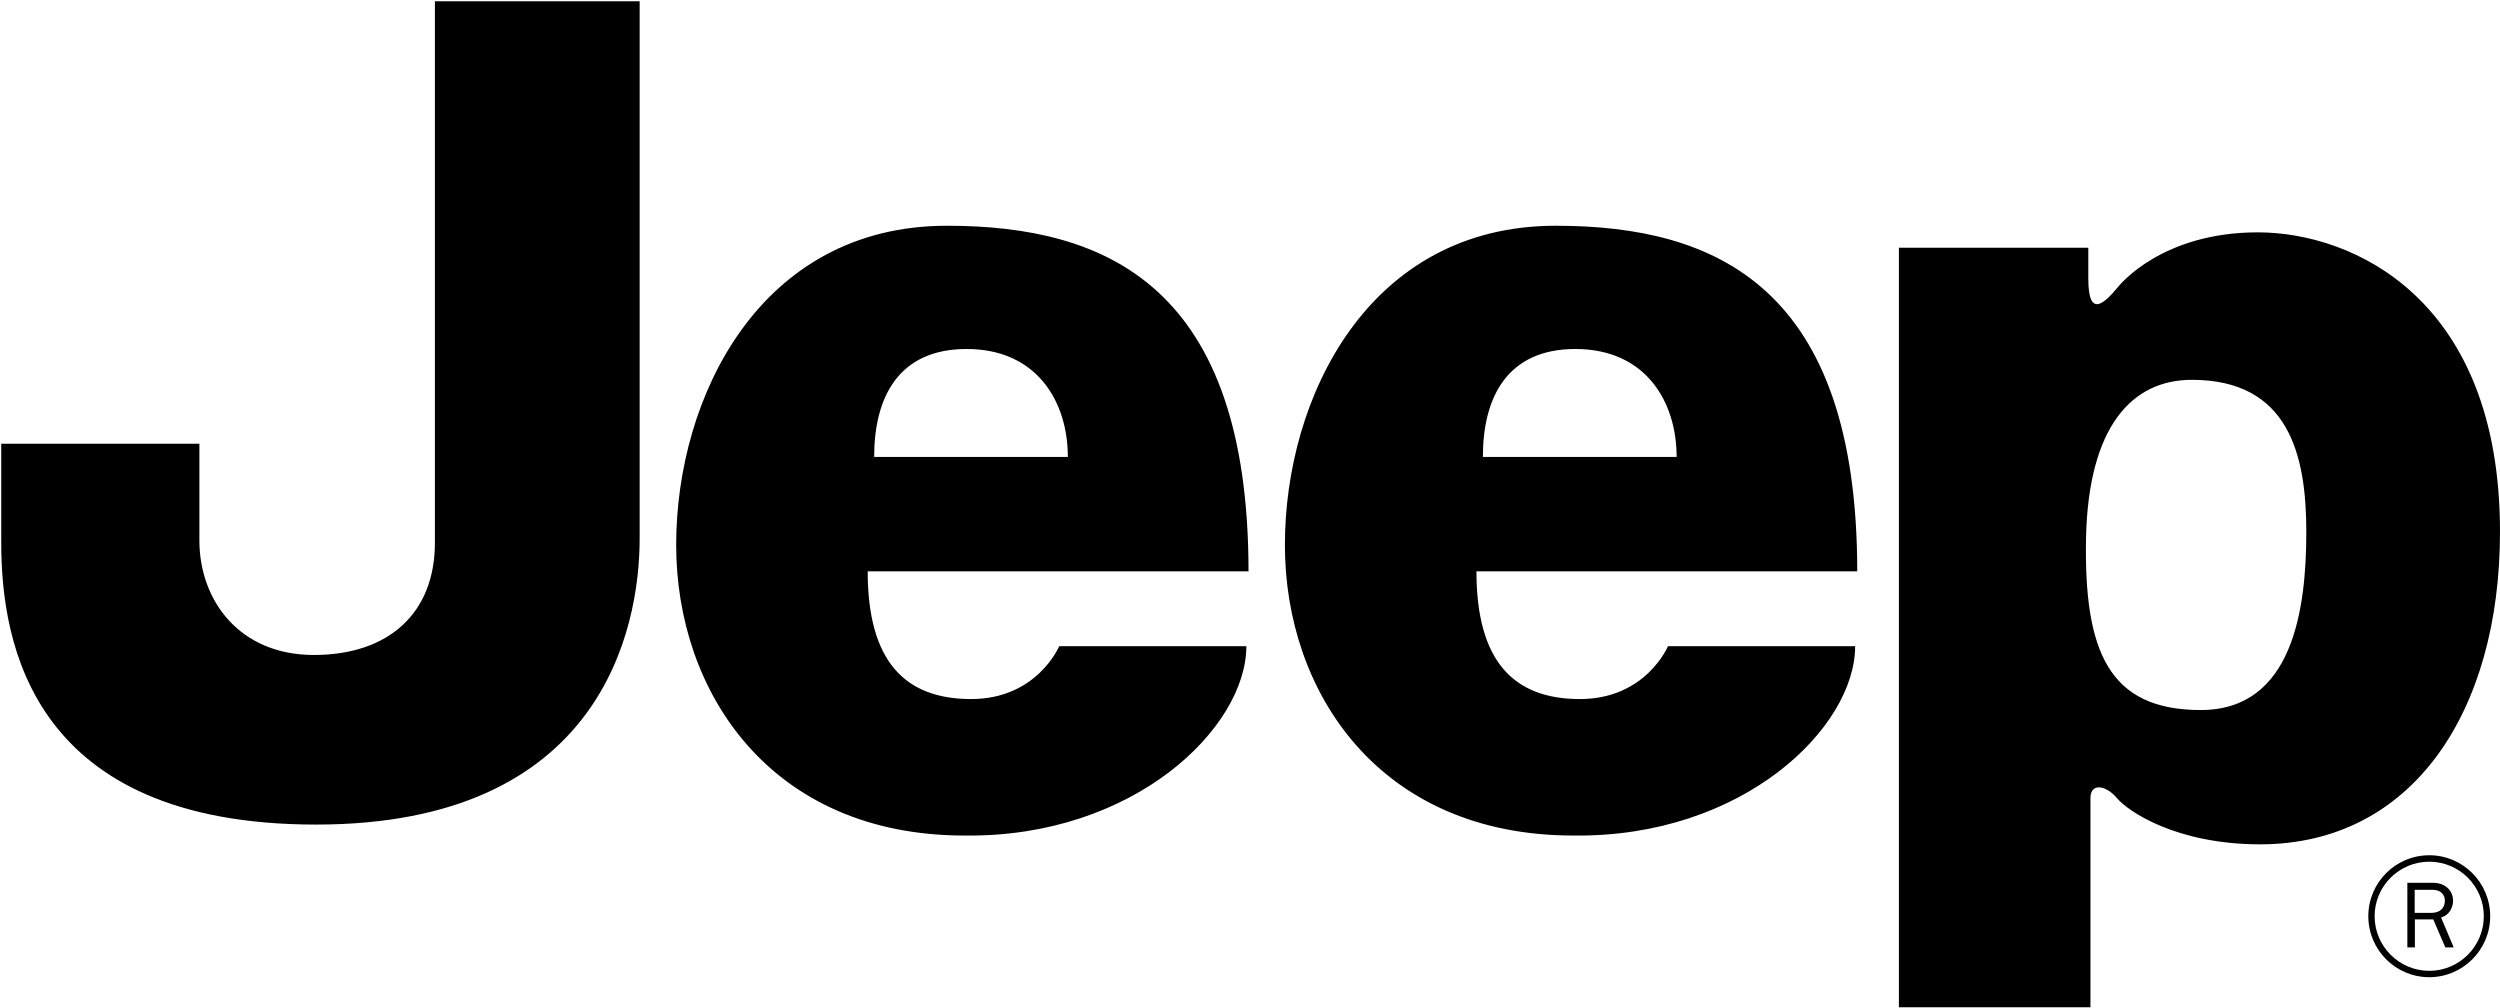
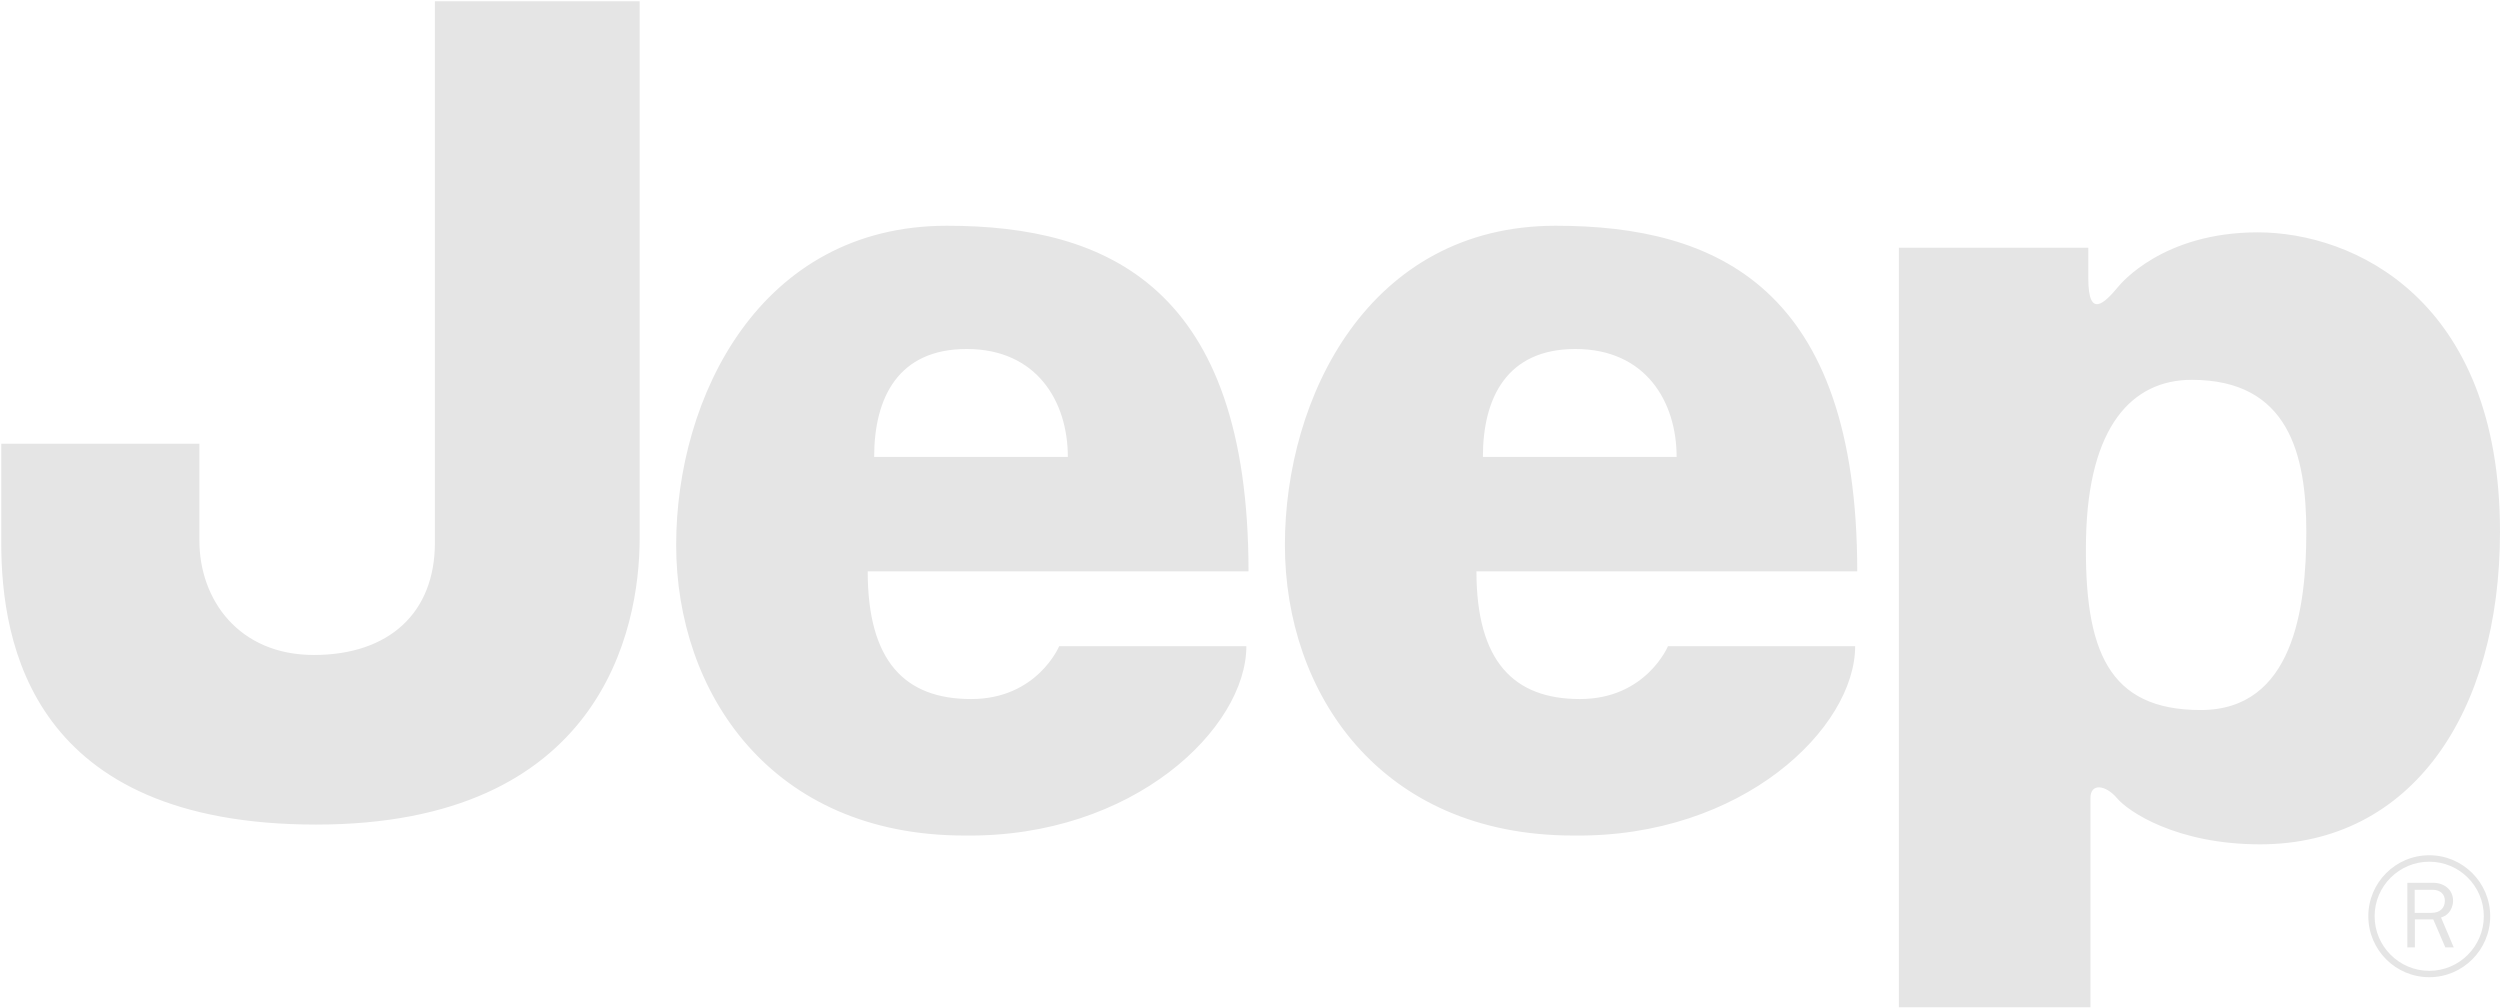
<svg xmlns="http://www.w3.org/2000/svg" viewBox="0 0 999.501 402.709">
-   <g fill="currentColor" fill-rule="evenodd" clip-rule="evenodd">
+   <g fill="#e5e5e5" fill-rule="evenodd" clip-rule="evenodd">
    <path d="M833.993 215.25c-.813 44.86 8.875 68.62 45.855 68.62 36.919 0 42.217-40.475 42.217-71.276 0-30.82-7.006-60.74-45.794-60.74-23.795 0-41.364 18.49-42.278 63.396zM759.18 402.71V99.054h75.727v12.317c0 16.43 6.627 9.655 11.966 3.252.894-1.07 17.771-21.728 55.78-21.728 37.895 0 96.847 26.397 96.847 119.7 0 72.17-35.17 124.97-95.911 124.97-33.47 0-52.82-13.178-57.245-18.496-4.431-5.245-10.583-6.16-10.583 0v83.64H759.18M173.874.5h81.859v214.75c0 36.94-15.861 114.415-129.382 114.415C12.817 329.665.5 257.454.5 216.998v-39.601h79.217v38.707c0 23.761 15.847 45.754 45.754 45.754 29.92 0 48.403-16.715 48.403-44.86V.5M426.925 182.675c0-22.027-12.297-43.146-40.462-43.146-27.284 0-36.973 19.344-36.973 43.146h77.435zm-48.356-92.422c64.285 0 120.588 24.635 120.588 138.175H346.908c0 36.086 14.947 51.052 41.35 51.052 26.41 0 35.205-21.139 35.205-21.139h74.833c0 32.576-44.893 76.582-112.68 75.708-77.429 0-115.282-57.211-115.282-116.183 0-58.993 33.422-127.613 108.235-127.613M670.315 182.675c0-22.027-12.311-43.146-40.476-43.146-27.27 0-36.98 19.344-36.98 43.146h77.456zm-48.356-92.422c64.278 0 120.567 24.635 120.567 138.175H590.284c0 36.086 14.96 51.052 41.384 51.052 26.383 0 35.191-21.139 35.191-21.139h74.833c0 32.576-44.9 76.582-112.666 75.708-77.47 0-115.323-57.211-115.323-116.183 0-58.993 33.463-127.613 108.256-127.613" />
    <path d="M949.376 366.306c0-12.026 9.79-21.796 21.857-21.796 12.027 0 21.797 9.77 21.797 21.796 0 12.006-9.77 21.837-21.797 21.837-12.066 0-21.857-9.831-21.857-21.837zm-2.52 0c0 13.456 10.895 24.378 24.377 24.378 13.395 0 24.35-10.922 24.35-24.378s-10.955-24.378-24.35-24.378c-13.482 0-24.377 10.922-24.377 24.378M980.997 378.773l-5.062-11.952c1.606-.556 2.141-.949 2.995-1.863 1.111-1.193 1.81-3.076 1.81-4.784 0-4.309-3.314-7.242-8.118-7.242H962.46v25.84h3.015V367.58h7.345l4.824 11.193h3.354zm-15.604-13.815v-9.215h7.168c2.995 0 4.899 1.708 4.899 4.35 0 3.002-2.02 4.865-5.319 4.865h-6.748" />
  </g>
</svg>
